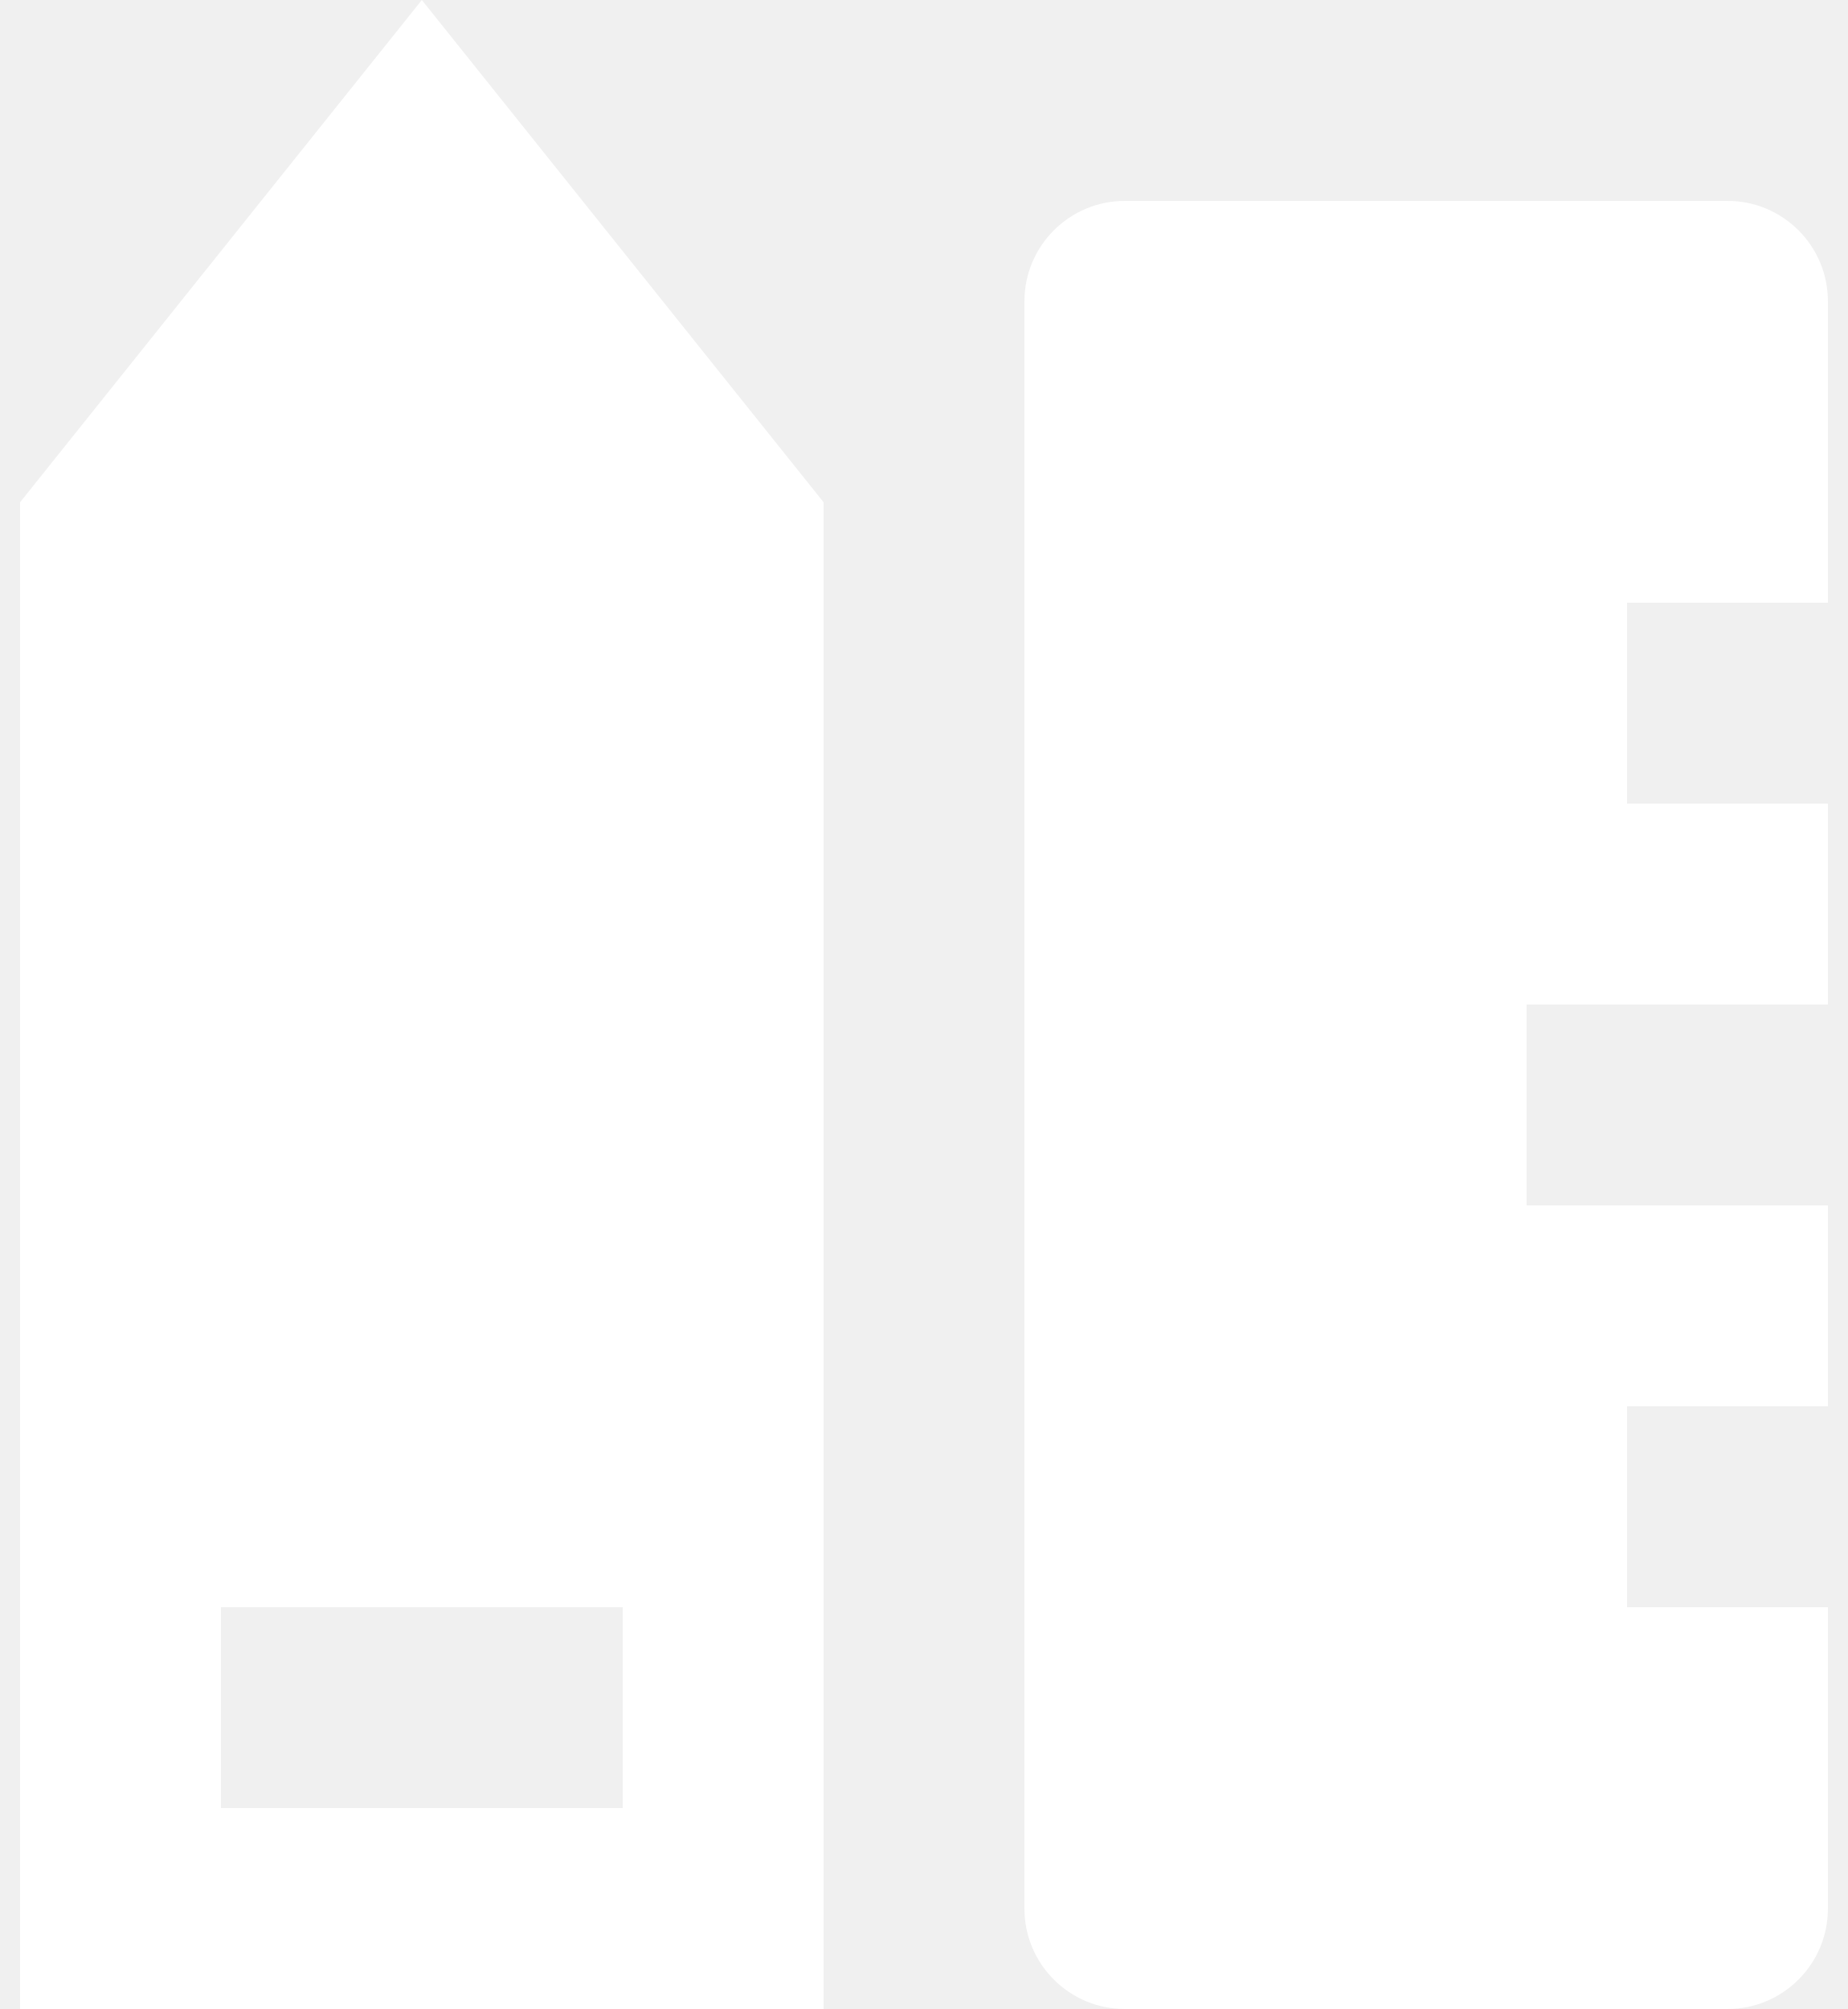
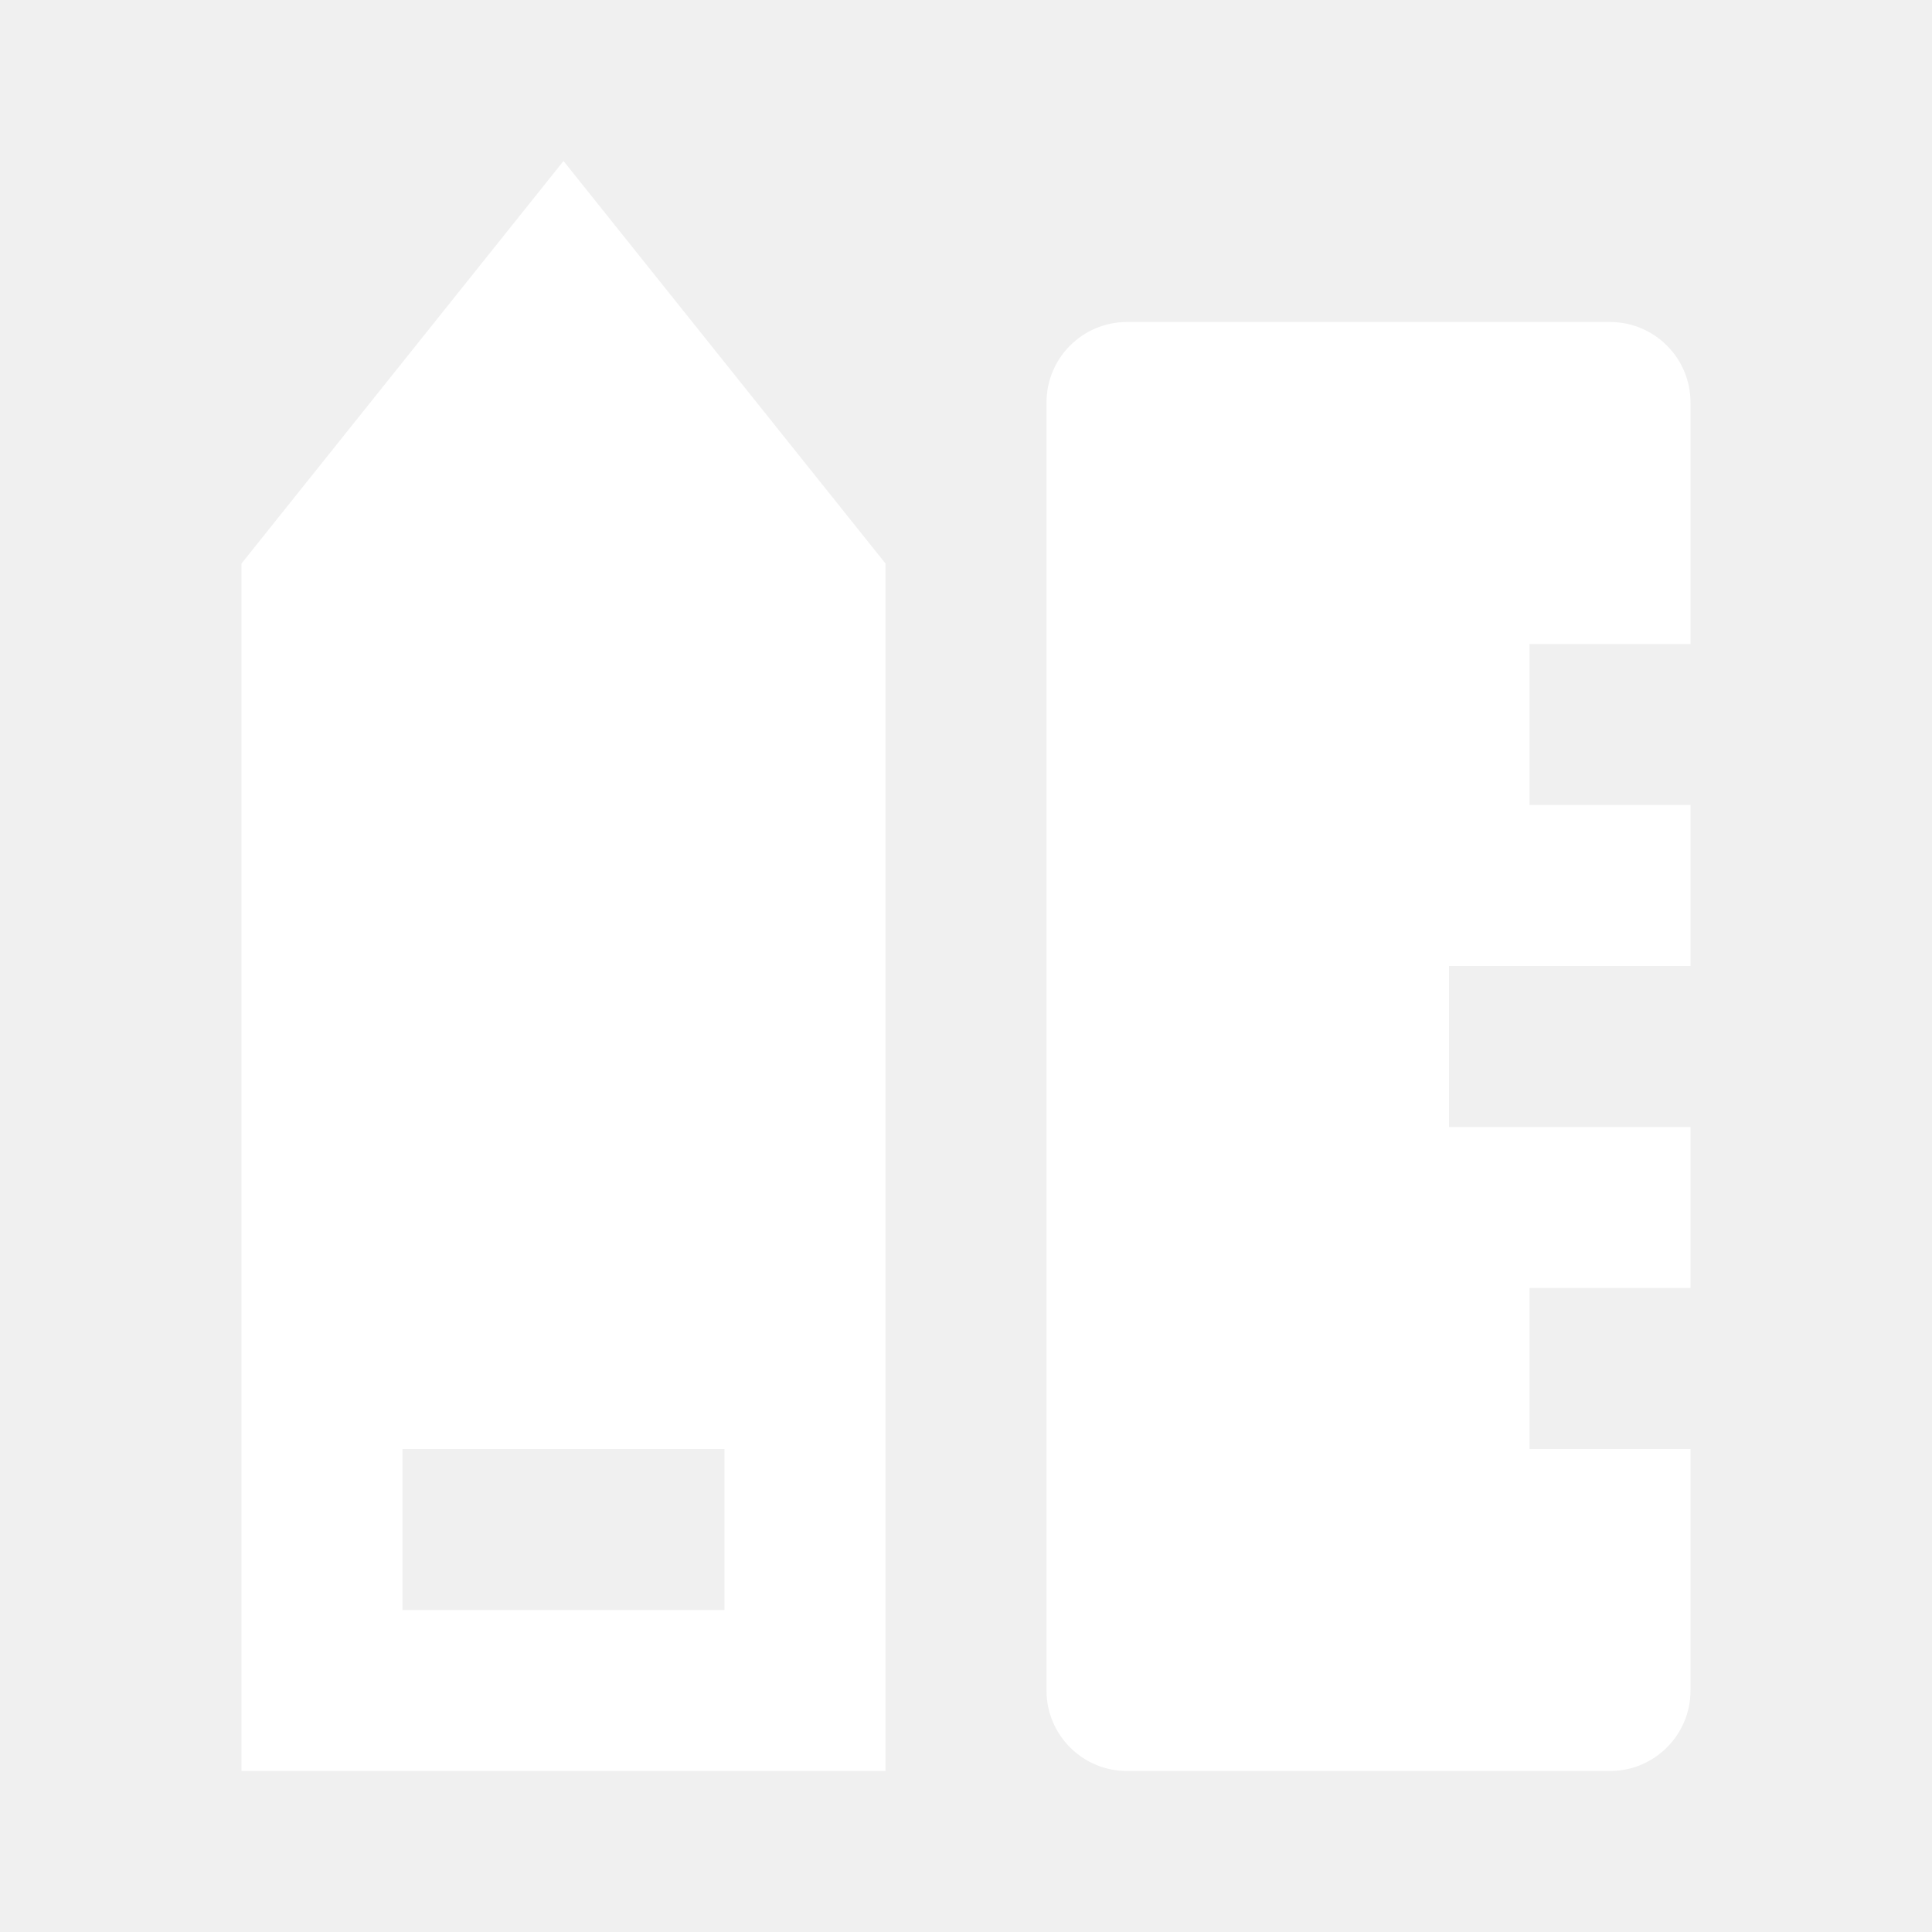
- <svg xmlns="http://www.w3.org/2000/svg" width="46" height="50" viewBox="0 0 46 50" fill="none">
-   <path d="M5.5 40V45H15.5V40H5.5ZM0.5 12.5L10.5 0L20.5 12.5V50H0.5V12.5ZM45.5 15H40.5V20H45.5V25H38V30H45.5V35H40.5V40H45.5V47.5C45.5 48.881 44.381 50 43 50H28C26.619 50 25.5 48.881 25.5 47.5V7.5C25.5 6.119 26.619 5 28 5H43C44.381 5 45.5 6.119 45.5 7.5V15Z" fill="white" />
+ <svg xmlns="http://www.w3.org/2000/svg" width="60" height="60" viewBox="0 0 60 60" fill="none">
+   <path d="M12.5 45V50H22.5V45H12.5ZM7.5 17.5L17.5 5L27.5 17.5V55H7.5V17.5ZM52.5 20H47.5V25H52.5V30H45V35H52.5V40H47.5V45H52.5V52.5C52.5 53.881 51.381 55 50 55H35C33.619 55 32.5 53.881 32.5 52.5V12.5C32.5 11.119 33.619 10 35 10H50C51.381 10 52.5 11.119 52.5 12.5V20Z" fill="white" />
</svg>
